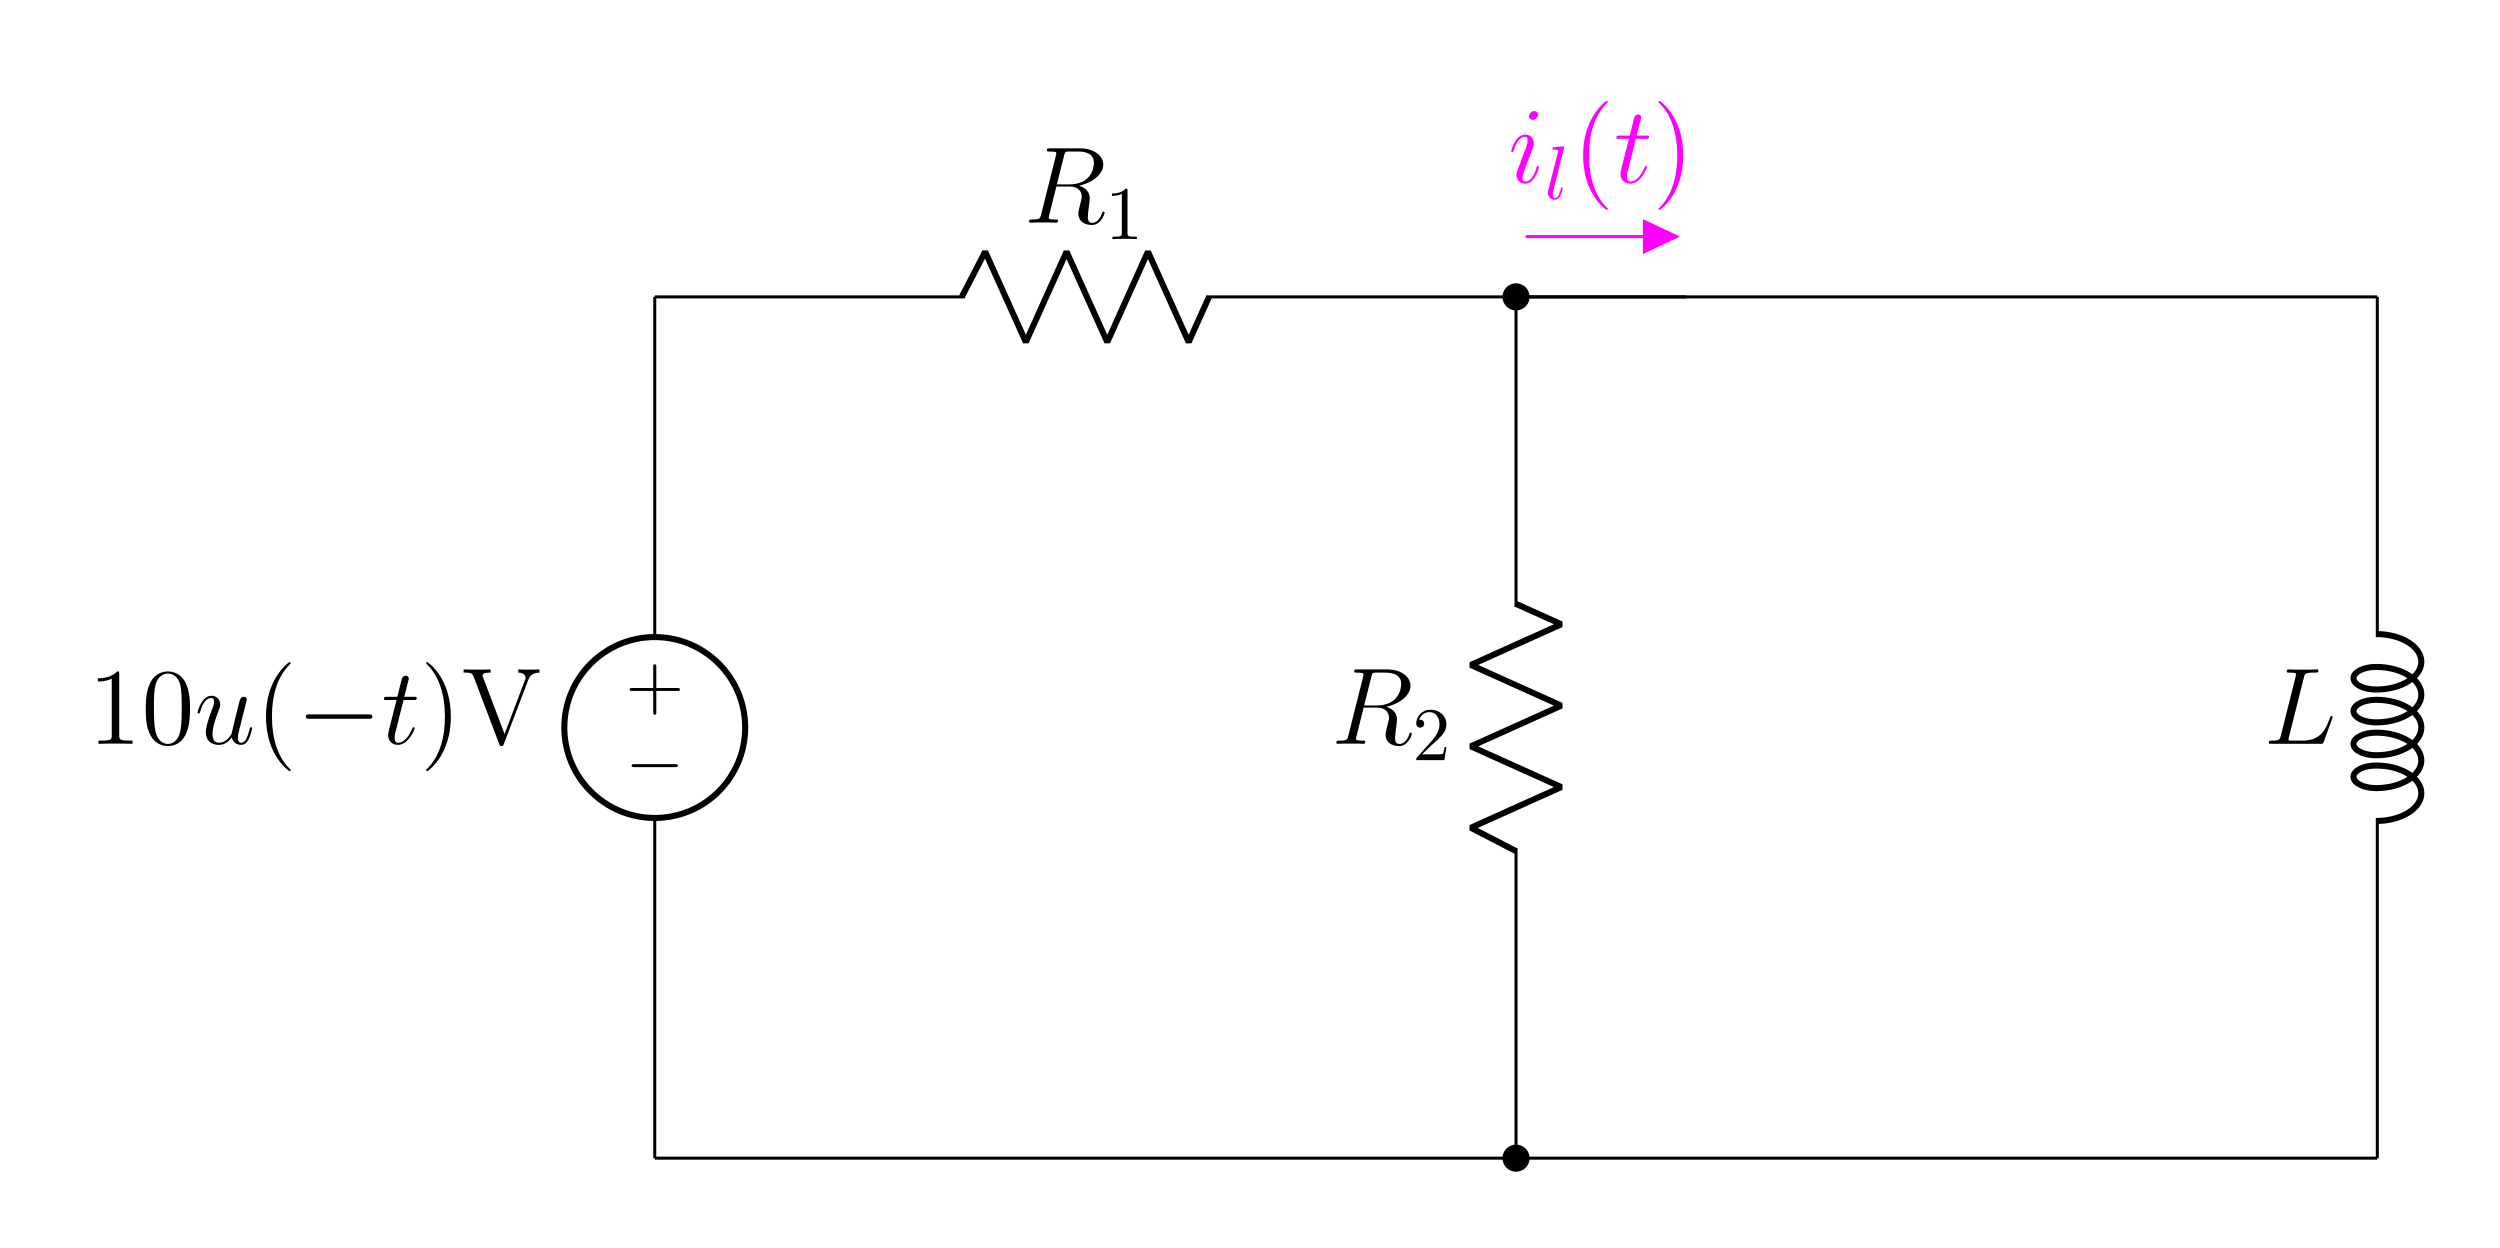
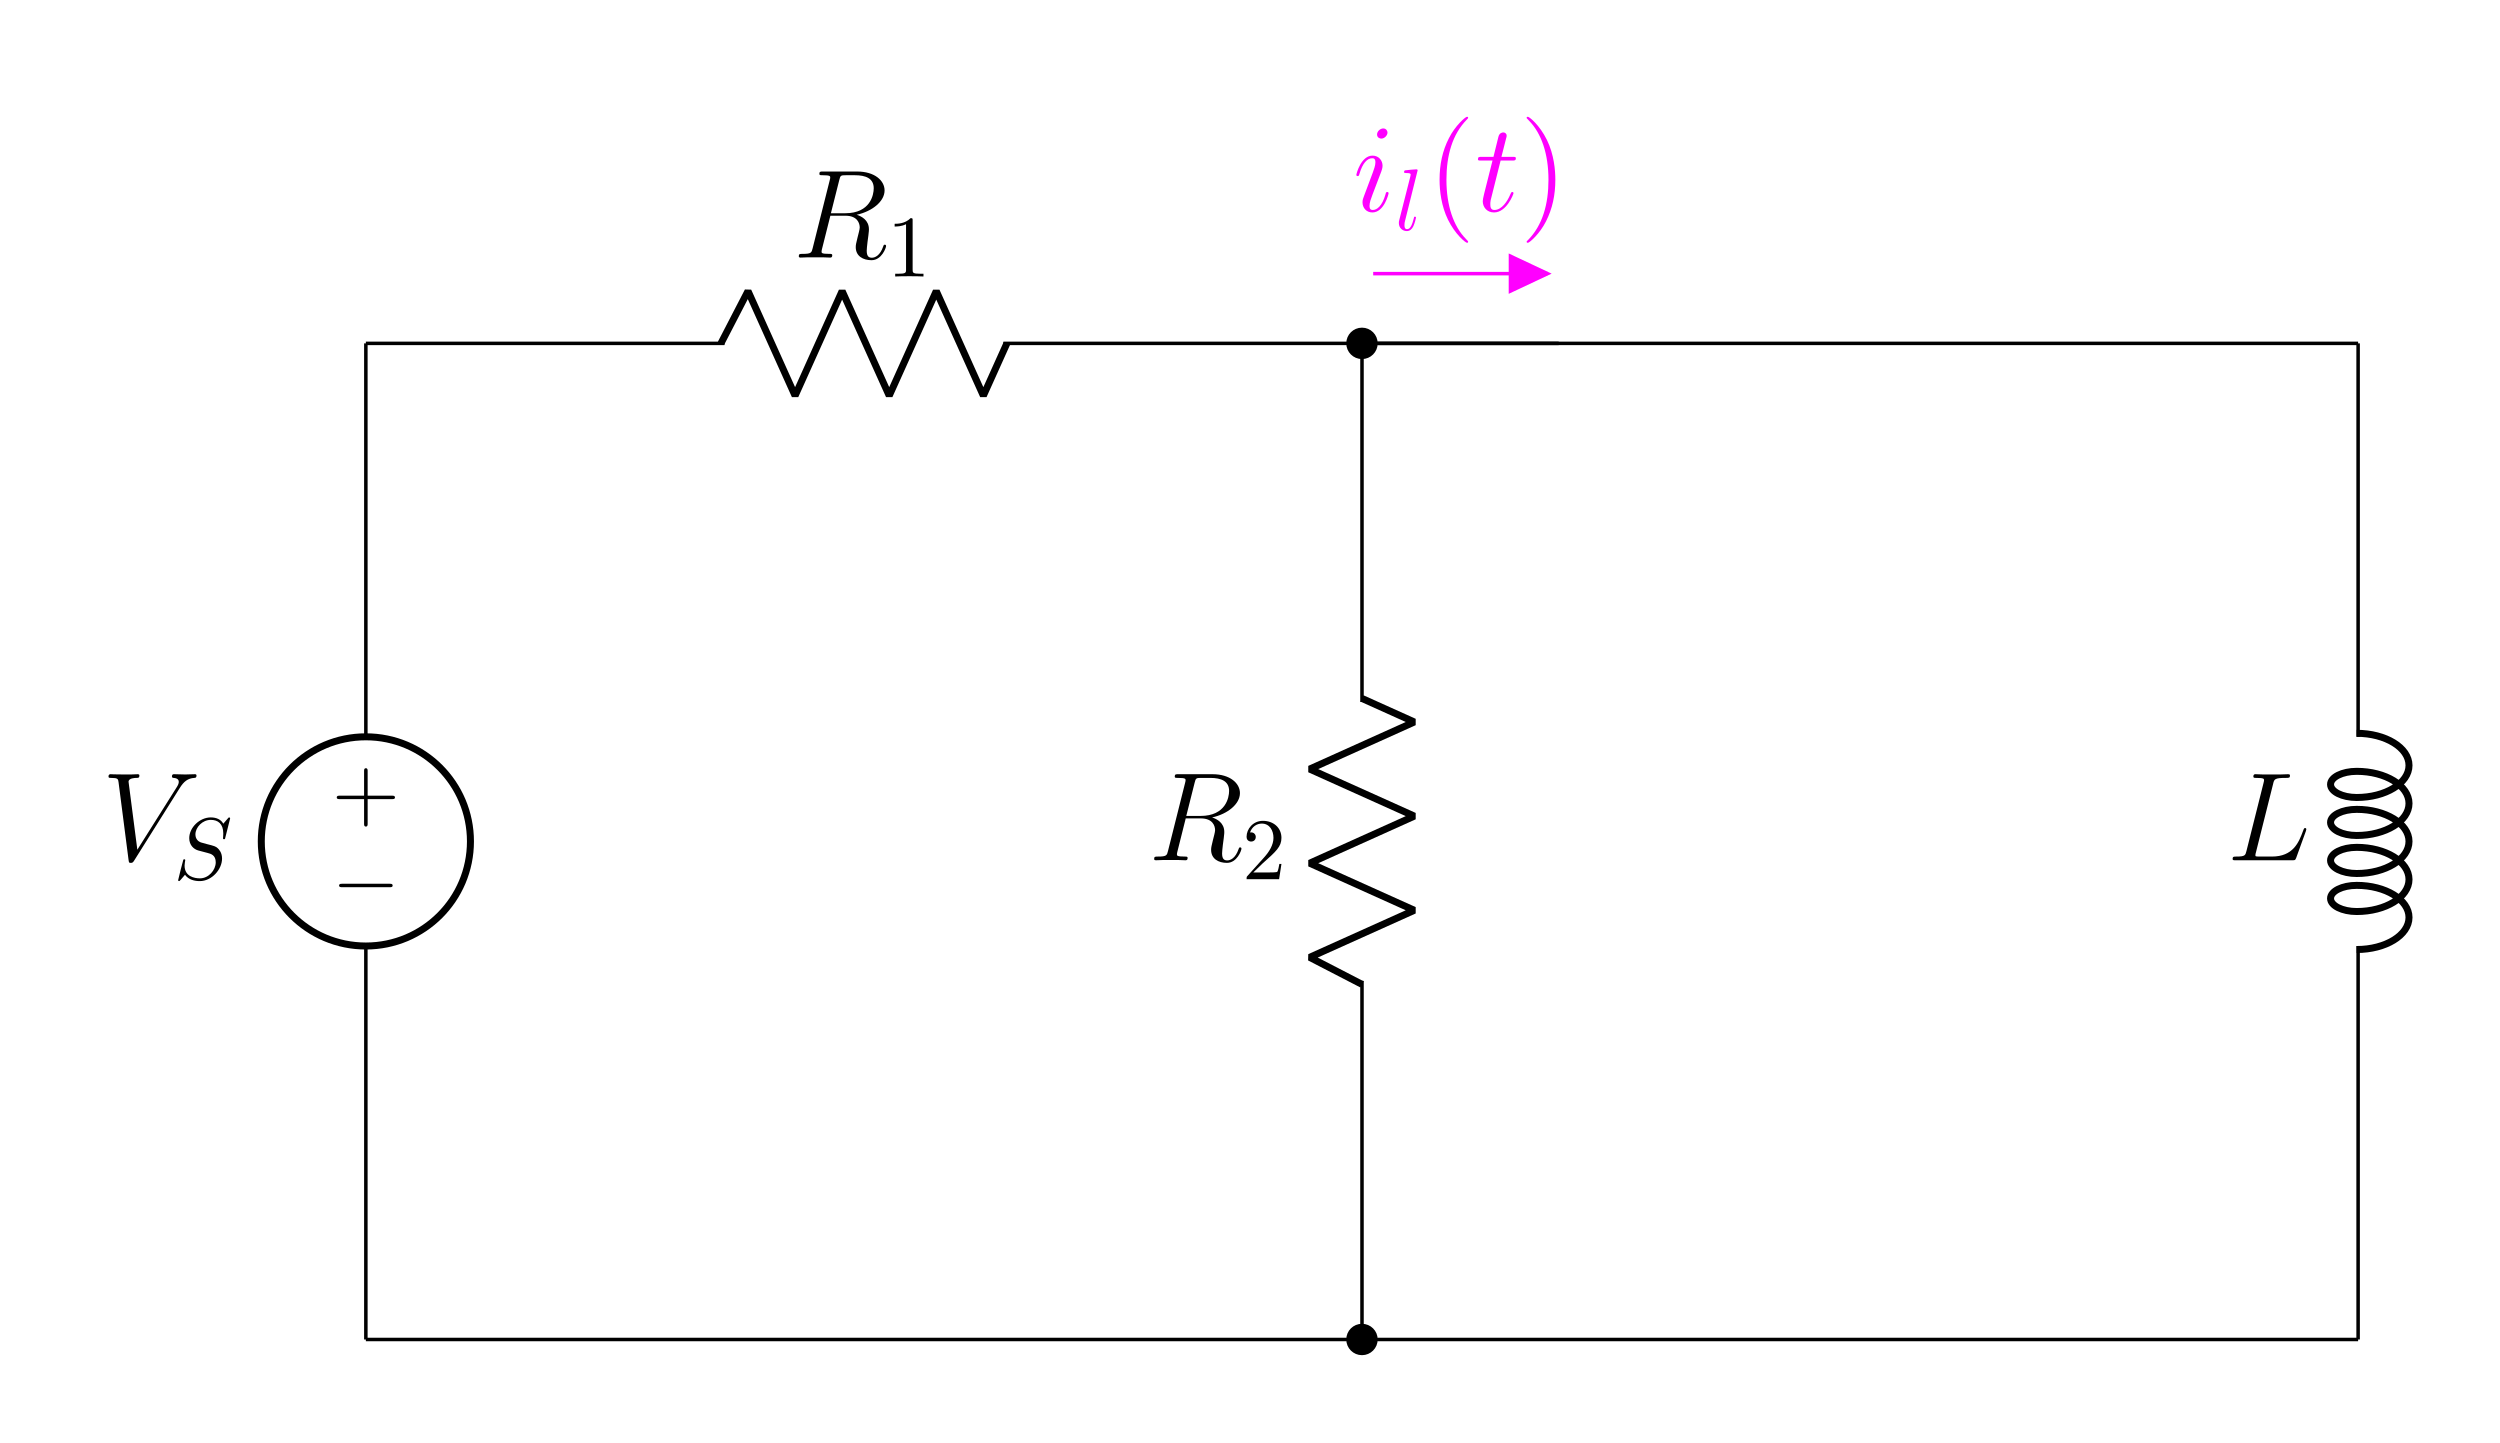
- <svg xmlns="http://www.w3.org/2000/svg" xmlns:xlink="http://www.w3.org/1999/xlink" width="329.126pt" height="164.221pt" viewBox="0 0 329.126 164.221" version="1.1">
+ <svg xmlns="http://www.w3.org/2000/svg" xmlns:xlink="http://www.w3.org/1999/xlink" width="284.573pt" height="164.221pt" viewBox="0 0 284.573 164.221" version="1.1">
  <defs>
    <g>
      <symbol overflow="visible" id="glyph0-0">
        <path style="stroke:none;" d="" />
      </symbol>
      <symbol overflow="visible" id="glyph0-1">
        <path style="stroke:none;" d="M -4.078 2.297 L -6.859 2.297 C -7 2.297 -7.188 2.297 -7.188 2.5 C -7.188 2.688 -7 2.688 -6.859 2.688 L -4.078 2.688 L -4.078 5.484 C -4.078 5.625 -4.078 5.812 -3.875 5.812 C -3.672 5.812 -3.672 5.625 -3.672 5.484 L -3.672 2.688 L -0.891 2.688 C -0.75 2.688 -0.562 2.688 -0.562 2.5 C -0.562 2.297 -0.75 2.297 -0.891 2.297 L -3.672 2.297 L -3.672 -0.5 C -3.672 -0.641 -3.672 -0.828 -3.875 -0.828 C -4.078 -0.828 -4.078 -0.641 -4.078 -0.5 Z M -4.078 2.297 " />
      </symbol>
      <symbol overflow="visible" id="glyph1-0">
        <path style="stroke:none;" d="" />
      </symbol>
      <symbol overflow="visible" id="glyph1-1">
        <path style="stroke:none;" d="M -6.562 2.297 C -6.734 2.297 -6.922 2.297 -6.922 2.5 C -6.922 2.688 -6.734 2.688 -6.562 2.688 L -1.172 2.688 C -1 2.688 -0.828 2.688 -0.828 2.5 C -0.828 2.297 -1 2.297 -1.172 2.297 Z M -6.562 2.297 " />
      </symbol>
      <symbol overflow="visible" id="glyph2-0">
        <path style="stroke:none;" d="" />
      </symbol>
      <symbol overflow="visible" id="glyph2-1">
-         <path style="stroke:none;" d="M 4.125 -9.188 C 4.125 -9.531 4.125 -9.531 3.844 -9.531 C 3.5 -9.156 2.781 -8.625 1.312 -8.625 L 1.312 -8.203 C 1.641 -8.203 2.359 -8.203 3.141 -8.578 L 3.141 -1.109 C 3.141 -0.594 3.094 -0.422 1.844 -0.422 L 1.391 -0.422 L 1.391 0 C 1.781 -0.031 3.172 -0.031 3.641 -0.031 C 4.109 -0.031 5.5 -0.031 5.875 0 L 5.875 -0.422 L 5.438 -0.422 C 4.172 -0.422 4.125 -0.594 4.125 -1.109 Z M 4.125 -9.188 " />
+         <path style="stroke:none;" d="M 8.875 -8.203 C 9.359 -8.984 9.812 -9.328 10.547 -9.375 C 10.688 -9.391 10.797 -9.391 10.797 -9.656 C 10.797 -9.703 10.766 -9.797 10.641 -9.797 C 10.391 -9.797 9.766 -9.766 9.516 -9.766 C 9.094 -9.766 8.656 -9.797 8.266 -9.797 C 8.141 -9.797 8 -9.797 8 -9.531 C 8 -9.391 8.141 -9.375 8.188 -9.375 C 8.719 -9.344 8.781 -9.078 8.781 -8.906 C 8.781 -8.688 8.578 -8.359 8.562 -8.344 L 4.062 -1.203 L 3.062 -8.938 C 3.062 -9.359 3.797 -9.375 3.953 -9.375 C 4.172 -9.375 4.297 -9.375 4.297 -9.656 C 4.297 -9.797 4.141 -9.797 4.109 -9.797 C 3.859 -9.797 3.578 -9.766 3.328 -9.766 L 2.531 -9.766 C 1.484 -9.766 1.047 -9.797 1.031 -9.797 C 0.953 -9.797 0.781 -9.797 0.781 -9.531 C 0.781 -9.375 0.875 -9.375 1.109 -9.375 C 1.844 -9.375 1.875 -9.25 1.922 -8.891 L 3.062 -0.047 C 3.109 0.266 3.109 0.297 3.312 0.297 C 3.484 0.297 3.562 0.266 3.703 0.031 Z M 8.875 -8.203 " />
      </symbol>
      <symbol overflow="visible" id="glyph2-2">
-         <path style="stroke:none;" d="M 6.422 -4.594 C 6.422 -5.781 6.359 -6.938 5.844 -8.031 C 5.25 -9.219 4.219 -9.531 3.516 -9.531 C 2.688 -9.531 1.656 -9.125 1.141 -7.938 C 0.734 -7.031 0.594 -6.141 0.594 -4.594 C 0.594 -3.203 0.688 -2.156 1.203 -1.141 C 1.766 -0.047 2.75 0.297 3.5 0.297 C 4.75 0.297 5.469 -0.438 5.875 -1.281 C 6.391 -2.359 6.422 -3.766 6.422 -4.594 Z M 3.5 0.016 C 3.047 0.016 2.109 -0.25 1.844 -1.812 C 1.672 -2.672 1.672 -3.766 1.672 -4.766 C 1.672 -5.938 1.672 -7 1.906 -7.844 C 2.156 -8.812 2.891 -9.25 3.5 -9.25 C 4.047 -9.25 4.875 -8.922 5.156 -7.688 C 5.328 -6.875 5.328 -5.734 5.328 -4.766 C 5.328 -3.797 5.328 -2.719 5.172 -1.844 C 4.906 -0.266 4 0.016 3.5 0.016 Z M 3.5 0.016 " />
+         <path style="stroke:none;" d="M 5.281 -8.828 C 5.406 -9.359 5.469 -9.375 6.031 -9.375 L 7.062 -9.375 C 8.297 -9.375 9.203 -9.016 9.203 -7.891 C 9.203 -7.156 8.828 -5.047 5.953 -5.047 L 4.328 -5.047 Z M 7.266 -4.875 C 9.047 -5.266 10.438 -6.406 10.438 -7.641 C 10.438 -8.766 9.312 -9.797 7.312 -9.797 L 3.422 -9.797 C 3.141 -9.797 3.016 -9.797 3.016 -9.531 C 3.016 -9.375 3.109 -9.375 3.391 -9.375 C 4.25 -9.375 4.25 -9.266 4.25 -9.109 C 4.25 -9.078 4.25 -9 4.188 -8.781 L 2.25 -1.062 C 2.125 -0.562 2.094 -0.422 1.109 -0.422 C 0.781 -0.422 0.672 -0.422 0.672 -0.141 C 0.672 0 0.828 0 0.875 0 C 1.141 0 1.438 -0.031 1.703 -0.031 L 3.406 -0.031 C 3.656 -0.031 3.953 0 4.219 0 C 4.328 0 4.484 0 4.484 -0.266 C 4.484 -0.422 4.359 -0.422 4.141 -0.422 C 3.266 -0.422 3.266 -0.531 3.266 -0.672 C 3.266 -0.688 3.266 -0.781 3.297 -0.906 L 4.266 -4.766 L 5.984 -4.766 C 7.344 -4.766 7.609 -3.906 7.609 -3.422 C 7.609 -3.219 7.453 -2.656 7.359 -2.281 C 7.203 -1.625 7.156 -1.469 7.156 -1.188 C 7.156 -0.172 7.984 0.297 8.953 0.297 C 10.109 0.297 10.609 -1.125 10.609 -1.312 C 10.609 -1.422 10.547 -1.469 10.453 -1.469 C 10.344 -1.469 10.312 -1.375 10.281 -1.266 C 9.938 -0.25 9.359 0.016 9 0.016 C 8.641 0.016 8.406 -0.141 8.406 -0.781 C 8.406 -1.141 8.578 -2.438 8.594 -2.516 C 8.656 -3.047 8.656 -3.094 8.656 -3.219 C 8.656 -4.266 7.812 -4.703 7.266 -4.875 Z M 7.266 -4.875 " />
      </symbol>
      <symbol overflow="visible" id="glyph2-3">
-         <path style="stroke:none;" d="M 4.656 3.484 C 4.656 3.438 4.656 3.406 4.422 3.172 C 2.984 1.719 2.188 -0.641 2.188 -3.578 C 2.188 -6.359 2.859 -8.75 4.516 -10.438 C 4.656 -10.578 4.656 -10.594 4.656 -10.641 C 4.656 -10.734 4.594 -10.75 4.531 -10.75 C 4.344 -10.75 3.172 -9.719 2.469 -8.312 C 1.734 -6.875 1.406 -5.328 1.406 -3.578 C 1.406 -2.297 1.609 -0.594 2.359 0.953 C 3.203 2.672 4.375 3.594 4.531 3.594 C 4.594 3.594 4.656 3.578 4.656 3.484 Z M 4.656 3.484 " />
+         <path style="stroke:none;" d="M 5.266 -8.688 C 5.391 -9.234 5.438 -9.375 6.703 -9.375 C 7.078 -9.375 7.188 -9.375 7.188 -9.656 C 7.188 -9.797 7.031 -9.797 6.969 -9.797 C 6.688 -9.797 6.359 -9.766 6.062 -9.766 L 4.141 -9.766 C 3.875 -9.766 3.562 -9.797 3.281 -9.797 C 3.172 -9.797 3.016 -9.797 3.016 -9.531 C 3.016 -9.375 3.141 -9.375 3.359 -9.375 C 4.234 -9.375 4.234 -9.266 4.234 -9.109 C 4.234 -9.078 4.234 -9 4.172 -8.781 L 2.234 -1.062 C 2.109 -0.562 2.078 -0.422 1.078 -0.422 C 0.797 -0.422 0.656 -0.422 0.656 -0.156 C 0.656 0 0.75 0 1.031 0 L 7.453 0 C 7.781 0 7.781 -0.016 7.891 -0.266 L 9 -3.328 C 9.016 -3.406 9.047 -3.484 9.047 -3.531 C 9.047 -3.609 8.984 -3.672 8.906 -3.672 C 8.891 -3.672 8.828 -3.672 8.797 -3.609 C 8.766 -3.594 8.766 -3.578 8.656 -3.297 C 8.188 -2.031 7.547 -0.422 5.125 -0.422 L 3.75 -0.422 C 3.547 -0.422 3.516 -0.422 3.422 -0.438 C 3.266 -0.438 3.25 -0.469 3.25 -0.594 C 3.25 -0.688 3.281 -0.781 3.312 -0.906 Z M 5.266 -8.688 " />
      </symbol>
      <symbol overflow="visible" id="glyph2-4">
-         <path style="stroke:none;" d="M 4.047 -3.578 C 4.047 -4.656 3.906 -6.438 3.094 -8.109 C 2.25 -9.828 1.078 -10.75 0.922 -10.75 C 0.859 -10.75 0.781 -10.734 0.781 -10.641 C 0.781 -10.594 0.781 -10.578 1.031 -10.328 C 2.469 -8.875 3.266 -6.516 3.266 -3.578 C 3.266 -0.797 2.594 1.594 0.938 3.281 C 0.781 3.406 0.781 3.438 0.781 3.484 C 0.781 3.578 0.859 3.594 0.922 3.594 C 1.109 3.594 2.281 2.562 2.984 1.156 C 3.719 -0.297 4.047 -1.844 4.047 -3.578 Z M 4.047 -3.578 " />
+         <path style="stroke:none;" d="M 4.062 -2.047 C 4.062 -2.125 4 -2.188 3.922 -2.188 C 3.781 -2.188 3.766 -2.141 3.703 -1.891 C 3.328 -0.594 2.734 -0.141 2.266 -0.141 C 2.094 -0.141 1.891 -0.188 1.891 -0.609 C 1.891 -1 2.062 -1.438 2.219 -1.859 L 3.234 -4.531 C 3.266 -4.641 3.375 -4.906 3.375 -5.172 C 3.375 -5.781 2.938 -6.328 2.234 -6.328 C 0.922 -6.328 0.391 -4.25 0.391 -4.125 C 0.391 -4.078 0.438 -4 0.547 -4 C 0.672 -4 0.688 -4.062 0.75 -4.266 C 1.094 -5.469 1.641 -6.031 2.188 -6.031 C 2.328 -6.031 2.562 -6.031 2.562 -5.562 C 2.562 -5.188 2.375 -4.719 2.266 -4.406 L 1.266 -1.734 C 1.172 -1.5 1.094 -1.281 1.094 -1.016 C 1.094 -0.375 1.531 0.141 2.219 0.141 C 3.547 0.141 4.062 -1.953 4.062 -2.047 Z M 3.938 -8.953 C 3.938 -9.172 3.766 -9.422 3.453 -9.422 C 3.125 -9.422 2.75 -9.109 2.75 -8.734 C 2.75 -8.375 3.062 -8.266 3.234 -8.266 C 3.609 -8.266 3.938 -8.641 3.938 -8.953 Z M 3.938 -8.953 " />
      </symbol>
      <symbol overflow="visible" id="glyph2-5">
-         <path style="stroke:none;" d="M 8.766 -8.375 C 8.891 -8.734 9.141 -9.359 10.25 -9.375 L 10.25 -9.797 C 9.531 -9.766 9.5 -9.766 8.938 -9.766 C 8.547 -9.766 7.828 -9.766 7.469 -9.797 L 7.469 -9.375 C 8.203 -9.359 8.422 -8.969 8.422 -8.672 C 8.422 -8.594 8.422 -8.562 8.328 -8.359 L 5.656 -1.297 L 2.828 -8.75 C 2.75 -8.906 2.75 -8.938 2.75 -8.969 C 2.75 -9.375 3.469 -9.375 3.828 -9.375 L 3.828 -9.797 C 3.484 -9.766 2.391 -9.766 1.984 -9.766 C 1.578 -9.766 0.609 -9.766 0.266 -9.797 L 0.266 -9.375 C 1.141 -9.375 1.375 -9.375 1.594 -8.812 L 4.953 0.031 C 5.016 0.234 5.047 0.297 5.25 0.297 C 5.453 0.297 5.469 0.266 5.562 0.016 Z M 8.766 -8.375 " />
+         <path style="stroke:none;" d="M 2.891 -5.766 L 4.203 -5.766 C 4.469 -5.766 4.625 -5.766 4.625 -6.031 C 4.625 -6.188 4.531 -6.188 4.25 -6.188 L 2.984 -6.188 L 3.516 -8.281 C 3.578 -8.484 3.578 -8.5 3.578 -8.609 C 3.578 -8.828 3.391 -8.969 3.203 -8.969 C 3.078 -8.969 2.75 -8.922 2.641 -8.469 L 2.078 -6.188 L 0.734 -6.188 C 0.438 -6.188 0.312 -6.188 0.312 -5.906 C 0.312 -5.766 0.422 -5.766 0.688 -5.766 L 1.969 -5.766 L 1.016 -1.984 C 0.906 -1.484 0.859 -1.328 0.859 -1.141 C 0.859 -0.469 1.328 0.141 2.141 0.141 C 3.578 0.141 4.359 -1.953 4.359 -2.047 C 4.359 -2.141 4.297 -2.188 4.219 -2.188 C 4.188 -2.188 4.125 -2.188 4.109 -2.125 C 4.094 -2.109 4.078 -2.094 3.969 -1.859 C 3.672 -1.141 3.016 -0.141 2.188 -0.141 C 1.75 -0.141 1.719 -0.5 1.719 -0.812 C 1.719 -0.828 1.719 -1.109 1.766 -1.281 Z M 2.891 -5.766 " />
      </symbol>
      <symbol overflow="visible" id="glyph3-0">
        <path style="stroke:none;" d="" />
      </symbol>
      <symbol overflow="visible" id="glyph3-1">
-         <path style="stroke:none;" d="M 4.891 -0.828 C 5.078 -0.031 5.766 0.141 6.109 0.141 C 6.562 0.141 6.906 -0.156 7.141 -0.641 C 7.391 -1.156 7.578 -2.016 7.578 -2.047 C 7.578 -2.125 7.516 -2.188 7.438 -2.188 C 7.297 -2.188 7.281 -2.109 7.234 -1.891 C 6.969 -0.906 6.719 -0.141 6.141 -0.141 C 5.703 -0.141 5.703 -0.609 5.703 -0.797 C 5.703 -1.141 5.75 -1.281 5.891 -1.875 C 6 -2.266 6.094 -2.656 6.188 -3.062 L 6.766 -5.391 C 6.875 -5.75 6.875 -5.781 6.875 -5.828 C 6.875 -6.031 6.703 -6.188 6.484 -6.188 C 6.062 -6.188 5.969 -5.828 5.875 -5.469 C 5.734 -4.906 4.969 -1.828 4.859 -1.312 C 4.844 -1.312 4.281 -0.141 3.234 -0.141 C 2.5 -0.141 2.359 -0.781 2.359 -1.312 C 2.359 -2.141 2.75 -3.281 3.125 -4.25 C 3.297 -4.703 3.375 -4.891 3.375 -5.172 C 3.375 -5.797 2.922 -6.328 2.234 -6.328 C 0.922 -6.328 0.391 -4.25 0.391 -4.125 C 0.391 -4.078 0.438 -4 0.547 -4 C 0.672 -4 0.688 -4.062 0.75 -4.266 C 1.094 -5.5 1.656 -6.031 2.188 -6.031 C 2.344 -6.031 2.562 -6.031 2.562 -5.562 C 2.562 -5.188 2.406 -4.781 2.188 -4.234 C 1.562 -2.531 1.484 -1.984 1.484 -1.547 C 1.484 -0.094 2.594 0.141 3.188 0.141 C 4.109 0.141 4.609 -0.484 4.891 -0.828 Z M 4.891 -0.828 " />
+         <path style="stroke:none;" d="M 6.438 -6.922 C 6.438 -6.953 6.406 -7.031 6.312 -7.031 C 6.266 -7.031 6.266 -7.016 6.141 -6.875 L 5.656 -6.312 C 5.406 -6.781 4.891 -7.031 4.234 -7.031 C 2.969 -7.031 1.781 -5.875 1.781 -4.672 C 1.781 -3.875 2.297 -3.406 2.812 -3.266 L 3.875 -2.984 C 4.25 -2.891 4.797 -2.734 4.797 -1.922 C 4.797 -1.031 3.984 -0.094 3 -0.094 C 2.359 -0.094 1.25 -0.312 1.25 -1.547 C 1.25 -1.781 1.312 -2.031 1.312 -2.078 C 1.328 -2.125 1.328 -2.141 1.328 -2.156 C 1.328 -2.25 1.266 -2.266 1.219 -2.266 C 1.172 -2.266 1.141 -2.25 1.109 -2.219 C 1.078 -2.188 0.516 0.094 0.516 0.125 C 0.516 0.172 0.562 0.219 0.625 0.219 C 0.672 0.219 0.688 0.203 0.812 0.062 L 1.297 -0.5 C 1.719 0.078 2.406 0.219 2.984 0.219 C 4.344 0.219 5.516 -1.109 5.516 -2.344 C 5.516 -3.031 5.172 -3.375 5.031 -3.516 C 4.797 -3.734 4.641 -3.781 3.766 -4 C 3.531 -4.062 3.188 -4.172 3.094 -4.188 C 2.828 -4.281 2.484 -4.562 2.484 -5.094 C 2.484 -5.906 3.281 -6.75 4.234 -6.75 C 5.047 -6.75 5.656 -6.312 5.656 -5.203 C 5.656 -4.891 5.625 -4.703 5.625 -4.641 C 5.625 -4.641 5.625 -4.547 5.734 -4.547 C 5.844 -4.547 5.859 -4.578 5.891 -4.75 Z M 6.438 -6.922 " />
      </symbol>
      <symbol overflow="visible" id="glyph3-2">
-         <path style="stroke:none;" d="M 2.891 -5.766 L 4.203 -5.766 C 4.469 -5.766 4.625 -5.766 4.625 -6.031 C 4.625 -6.188 4.531 -6.188 4.25 -6.188 L 2.984 -6.188 L 3.516 -8.281 C 3.578 -8.484 3.578 -8.5 3.578 -8.609 C 3.578 -8.828 3.391 -8.969 3.203 -8.969 C 3.078 -8.969 2.75 -8.922 2.641 -8.469 L 2.078 -6.188 L 0.734 -6.188 C 0.438 -6.188 0.312 -6.188 0.312 -5.906 C 0.312 -5.766 0.422 -5.766 0.688 -5.766 L 1.969 -5.766 L 1.016 -1.984 C 0.906 -1.484 0.859 -1.328 0.859 -1.141 C 0.859 -0.469 1.328 0.141 2.141 0.141 C 3.578 0.141 4.359 -1.953 4.359 -2.047 C 4.359 -2.141 4.297 -2.188 4.219 -2.188 C 4.188 -2.188 4.125 -2.188 4.109 -2.125 C 4.094 -2.109 4.078 -2.094 3.969 -1.859 C 3.672 -1.141 3.016 -0.141 2.188 -0.141 C 1.75 -0.141 1.719 -0.5 1.719 -0.812 C 1.719 -0.828 1.719 -1.109 1.766 -1.281 Z M 2.891 -5.766 " />
-       </symbol>
-       <symbol overflow="visible" id="glyph3-3">
-         <path style="stroke:none;" d="M 5.281 -8.828 C 5.406 -9.359 5.469 -9.375 6.031 -9.375 L 7.062 -9.375 C 8.297 -9.375 9.203 -9.016 9.203 -7.891 C 9.203 -7.156 8.828 -5.047 5.953 -5.047 L 4.328 -5.047 Z M 7.266 -4.875 C 9.047 -5.266 10.438 -6.406 10.438 -7.641 C 10.438 -8.766 9.312 -9.797 7.312 -9.797 L 3.422 -9.797 C 3.141 -9.797 3.016 -9.797 3.016 -9.531 C 3.016 -9.375 3.109 -9.375 3.391 -9.375 C 4.25 -9.375 4.25 -9.266 4.25 -9.109 C 4.25 -9.078 4.25 -9 4.188 -8.781 L 2.25 -1.062 C 2.125 -0.562 2.094 -0.422 1.109 -0.422 C 0.781 -0.422 0.672 -0.422 0.672 -0.141 C 0.672 0 0.828 0 0.875 0 C 1.141 0 1.438 -0.031 1.703 -0.031 L 3.406 -0.031 C 3.656 -0.031 3.953 0 4.219 0 C 4.328 0 4.484 0 4.484 -0.266 C 4.484 -0.422 4.359 -0.422 4.141 -0.422 C 3.266 -0.422 3.266 -0.531 3.266 -0.672 C 3.266 -0.688 3.266 -0.781 3.297 -0.906 L 4.266 -4.766 L 5.984 -4.766 C 7.344 -4.766 7.609 -3.906 7.609 -3.422 C 7.609 -3.219 7.453 -2.656 7.359 -2.281 C 7.203 -1.625 7.156 -1.469 7.156 -1.188 C 7.156 -0.172 7.984 0.297 8.953 0.297 C 10.109 0.297 10.609 -1.125 10.609 -1.312 C 10.609 -1.422 10.547 -1.469 10.453 -1.469 C 10.344 -1.469 10.312 -1.375 10.281 -1.266 C 9.938 -0.25 9.359 0.016 9 0.016 C 8.641 0.016 8.406 -0.141 8.406 -0.781 C 8.406 -1.141 8.578 -2.438 8.594 -2.516 C 8.656 -3.047 8.656 -3.094 8.656 -3.219 C 8.656 -4.266 7.812 -4.703 7.266 -4.875 Z M 7.266 -4.875 " />
-       </symbol>
-       <symbol overflow="visible" id="glyph3-4">
-         <path style="stroke:none;" d="M 5.266 -8.688 C 5.391 -9.234 5.438 -9.375 6.703 -9.375 C 7.078 -9.375 7.188 -9.375 7.188 -9.656 C 7.188 -9.797 7.031 -9.797 6.969 -9.797 C 6.688 -9.797 6.359 -9.766 6.062 -9.766 L 4.141 -9.766 C 3.875 -9.766 3.562 -9.797 3.281 -9.797 C 3.172 -9.797 3.016 -9.797 3.016 -9.531 C 3.016 -9.375 3.141 -9.375 3.359 -9.375 C 4.234 -9.375 4.234 -9.266 4.234 -9.109 C 4.234 -9.078 4.234 -9 4.172 -8.781 L 2.234 -1.062 C 2.109 -0.562 2.078 -0.422 1.078 -0.422 C 0.797 -0.422 0.656 -0.422 0.656 -0.156 C 0.656 0 0.75 0 1.031 0 L 7.453 0 C 7.781 0 7.781 -0.016 7.891 -0.266 L 9 -3.328 C 9.016 -3.406 9.047 -3.484 9.047 -3.531 C 9.047 -3.609 8.984 -3.672 8.906 -3.672 C 8.891 -3.672 8.828 -3.672 8.797 -3.609 C 8.766 -3.594 8.766 -3.578 8.656 -3.297 C 8.188 -2.031 7.547 -0.422 5.125 -0.422 L 3.75 -0.422 C 3.547 -0.422 3.516 -0.422 3.422 -0.438 C 3.266 -0.438 3.25 -0.469 3.25 -0.594 C 3.25 -0.688 3.281 -0.781 3.312 -0.906 Z M 5.266 -8.688 " />
-       </symbol>
-       <symbol overflow="visible" id="glyph3-5">
-         <path style="stroke:none;" d="M 4.062 -2.047 C 4.062 -2.125 4 -2.188 3.922 -2.188 C 3.781 -2.188 3.766 -2.141 3.703 -1.891 C 3.328 -0.594 2.734 -0.141 2.266 -0.141 C 2.094 -0.141 1.891 -0.188 1.891 -0.609 C 1.891 -1 2.062 -1.438 2.219 -1.859 L 3.234 -4.531 C 3.266 -4.641 3.375 -4.906 3.375 -5.172 C 3.375 -5.781 2.938 -6.328 2.234 -6.328 C 0.922 -6.328 0.391 -4.25 0.391 -4.125 C 0.391 -4.078 0.438 -4 0.547 -4 C 0.672 -4 0.688 -4.062 0.75 -4.266 C 1.094 -5.469 1.641 -6.031 2.188 -6.031 C 2.328 -6.031 2.562 -6.031 2.562 -5.562 C 2.562 -5.188 2.375 -4.719 2.266 -4.406 L 1.266 -1.734 C 1.172 -1.5 1.094 -1.281 1.094 -1.016 C 1.094 -0.375 1.531 0.141 2.219 0.141 C 3.547 0.141 4.062 -1.953 4.062 -2.047 Z M 3.938 -8.953 C 3.938 -9.172 3.766 -9.422 3.453 -9.422 C 3.125 -9.422 2.75 -9.109 2.75 -8.734 C 2.75 -8.375 3.062 -8.266 3.234 -8.266 C 3.609 -8.266 3.938 -8.641 3.938 -8.953 Z M 3.938 -8.953 " />
+         <path style="stroke:none;" d="M 2.578 -6.812 C 2.578 -6.812 2.578 -6.922 2.438 -6.922 C 2.219 -6.922 1.484 -6.844 1.219 -6.812 C 1.141 -6.812 1.031 -6.797 1.031 -6.609 C 1.031 -6.5 1.141 -6.5 1.281 -6.5 C 1.766 -6.5 1.781 -6.406 1.781 -6.328 L 1.75 -6.125 L 0.484 -1.141 C 0.453 -1.031 0.438 -0.969 0.438 -0.812 C 0.438 -0.234 0.875 0.109 1.344 0.109 C 1.672 0.109 1.922 -0.094 2.094 -0.453 C 2.266 -0.828 2.391 -1.406 2.391 -1.422 C 2.391 -1.531 2.297 -1.531 2.266 -1.531 C 2.172 -1.531 2.156 -1.484 2.141 -1.344 C 1.969 -0.703 1.781 -0.109 1.375 -0.109 C 1.078 -0.109 1.078 -0.422 1.078 -0.562 C 1.078 -0.812 1.094 -0.859 1.141 -1.047 Z M 2.578 -6.812 " />
      </symbol>
      <symbol overflow="visible" id="glyph4-0">
        <path style="stroke:none;" d="" />
      </symbol>
      <symbol overflow="visible" id="glyph4-1">
-         <path style="stroke:none;" d="M 9.453 -3.297 C 9.703 -3.297 9.953 -3.297 9.953 -3.578 C 9.953 -3.875 9.703 -3.875 9.453 -3.875 L 1.688 -3.875 C 1.453 -3.875 1.188 -3.875 1.188 -3.578 C 1.188 -3.297 1.453 -3.297 1.688 -3.297 Z M 9.453 -3.297 " />
+         <path style="stroke:none;" d="M 1.266 -0.766 L 2.328 -1.797 C 3.875 -3.172 4.469 -3.703 4.469 -4.703 C 4.469 -5.844 3.578 -6.641 2.359 -6.641 C 1.234 -6.641 0.5 -5.719 0.5 -4.828 C 0.5 -4.281 1 -4.281 1.031 -4.281 C 1.203 -4.281 1.547 -4.391 1.547 -4.812 C 1.547 -5.062 1.359 -5.328 1.016 -5.328 C 0.938 -5.328 0.922 -5.328 0.891 -5.312 C 1.109 -5.969 1.656 -6.328 2.234 -6.328 C 3.141 -6.328 3.562 -5.516 3.562 -4.703 C 3.562 -3.906 3.078 -3.125 2.516 -2.5 L 0.609 -0.375 C 0.5 -0.266 0.5 -0.234 0.5 0 L 4.203 0 L 4.469 -1.734 L 4.234 -1.734 C 4.172 -1.438 4.109 -1 4 -0.844 C 3.938 -0.766 3.281 -0.766 3.062 -0.766 Z M 1.266 -0.766 " />
+       </symbol>
+       <symbol overflow="visible" id="glyph4-2">
+         <path style="stroke:none;" d="M 2.938 -6.375 C 2.938 -6.625 2.938 -6.641 2.703 -6.641 C 2.078 -6 1.203 -6 0.891 -6 L 0.891 -5.688 C 1.094 -5.688 1.672 -5.688 2.188 -5.953 L 2.188 -0.781 C 2.188 -0.422 2.156 -0.312 1.266 -0.312 L 0.953 -0.312 L 0.953 0 C 1.297 -0.031 2.156 -0.031 2.562 -0.031 C 2.953 -0.031 3.828 -0.031 4.172 0 L 4.172 -0.312 L 3.859 -0.312 C 2.953 -0.312 2.938 -0.422 2.938 -0.781 Z M 2.938 -6.375 " />
      </symbol>
      <symbol overflow="visible" id="glyph5-0">
        <path style="stroke:none;" d="" />
      </symbol>
      <symbol overflow="visible" id="glyph5-1">
-         <path style="stroke:none;" d="M 1.266 -0.766 L 2.328 -1.797 C 3.875 -3.172 4.469 -3.703 4.469 -4.703 C 4.469 -5.844 3.578 -6.641 2.359 -6.641 C 1.234 -6.641 0.5 -5.719 0.5 -4.828 C 0.5 -4.281 1 -4.281 1.031 -4.281 C 1.203 -4.281 1.547 -4.391 1.547 -4.812 C 1.547 -5.062 1.359 -5.328 1.016 -5.328 C 0.938 -5.328 0.922 -5.328 0.891 -5.312 C 1.109 -5.969 1.656 -6.328 2.234 -6.328 C 3.141 -6.328 3.562 -5.516 3.562 -4.703 C 3.562 -3.906 3.078 -3.125 2.516 -2.5 L 0.609 -0.375 C 0.5 -0.266 0.5 -0.234 0.5 0 L 4.203 0 L 4.469 -1.734 L 4.234 -1.734 C 4.172 -1.438 4.109 -1 4 -0.844 C 3.938 -0.766 3.281 -0.766 3.062 -0.766 Z M 1.266 -0.766 " />
+         <path style="stroke:none;" d="M 4.656 3.484 C 4.656 3.438 4.656 3.406 4.422 3.172 C 2.984 1.719 2.188 -0.641 2.188 -3.578 C 2.188 -6.359 2.859 -8.75 4.516 -10.438 C 4.656 -10.578 4.656 -10.594 4.656 -10.641 C 4.656 -10.734 4.594 -10.75 4.531 -10.75 C 4.344 -10.75 3.172 -9.719 2.469 -8.312 C 1.734 -6.875 1.406 -5.328 1.406 -3.578 C 1.406 -2.297 1.609 -0.594 2.359 0.953 C 3.203 2.672 4.375 3.594 4.531 3.594 C 4.594 3.594 4.656 3.578 4.656 3.484 Z M 4.656 3.484 " />
      </symbol>
      <symbol overflow="visible" id="glyph5-2">
-         <path style="stroke:none;" d="M 2.938 -6.375 C 2.938 -6.625 2.938 -6.641 2.703 -6.641 C 2.078 -6 1.203 -6 0.891 -6 L 0.891 -5.688 C 1.094 -5.688 1.672 -5.688 2.188 -5.953 L 2.188 -0.781 C 2.188 -0.422 2.156 -0.312 1.266 -0.312 L 0.953 -0.312 L 0.953 0 C 1.297 -0.031 2.156 -0.031 2.562 -0.031 C 2.953 -0.031 3.828 -0.031 4.172 0 L 4.172 -0.312 L 3.859 -0.312 C 2.953 -0.312 2.938 -0.422 2.938 -0.781 Z M 2.938 -6.375 " />
-       </symbol>
-       <symbol overflow="visible" id="glyph6-0">
-         <path style="stroke:none;" d="" />
-       </symbol>
-       <symbol overflow="visible" id="glyph6-1">
-         <path style="stroke:none;" d="M 2.578 -6.812 C 2.578 -6.812 2.578 -6.922 2.438 -6.922 C 2.219 -6.922 1.484 -6.844 1.219 -6.812 C 1.141 -6.812 1.031 -6.797 1.031 -6.609 C 1.031 -6.5 1.141 -6.5 1.281 -6.5 C 1.766 -6.5 1.781 -6.406 1.781 -6.328 L 1.75 -6.125 L 0.484 -1.141 C 0.453 -1.031 0.438 -0.969 0.438 -0.812 C 0.438 -0.234 0.875 0.109 1.344 0.109 C 1.672 0.109 1.922 -0.094 2.094 -0.453 C 2.266 -0.828 2.391 -1.406 2.391 -1.422 C 2.391 -1.531 2.297 -1.531 2.266 -1.531 C 2.172 -1.531 2.156 -1.484 2.141 -1.344 C 1.969 -0.703 1.781 -0.109 1.375 -0.109 C 1.078 -0.109 1.078 -0.422 1.078 -0.562 C 1.078 -0.812 1.094 -0.859 1.141 -1.047 Z M 2.578 -6.812 " />
+         <path style="stroke:none;" d="M 4.047 -3.578 C 4.047 -4.656 3.906 -6.438 3.094 -8.109 C 2.25 -9.828 1.078 -10.75 0.922 -10.75 C 0.859 -10.75 0.781 -10.734 0.781 -10.641 C 0.781 -10.594 0.781 -10.578 1.031 -10.328 C 2.469 -8.875 3.266 -6.516 3.266 -3.578 C 3.266 -0.797 2.594 1.594 0.938 3.281 C 0.781 3.406 0.781 3.438 0.781 3.484 C 0.781 3.578 0.859 3.594 0.922 3.594 C 1.109 3.594 2.281 2.562 2.984 1.156 C 3.719 -0.297 4.047 -1.844 4.047 -3.578 Z M 4.047 -3.578 " />
      </symbol>
    </g>
  </defs>
  <g id="surface1">
-     <path style="fill:none;stroke-width:0.399;stroke-linecap:butt;stroke-linejoin:miter;stroke:rgb(0%,0%,0%);stroke-opacity:1;stroke-miterlimit:10;" d="M -0.001 -0.001 L -0.001 0.199 M -0.001 -0.001 L -0.001 44.788 M -0.001 68.601 L -0.001 113.386 M -0.001 113.187 L -0.001 113.386 " transform="matrix(1,0,0,-1,86.2,152.472)" />
-     <path style="fill:none;stroke-width:0.797;stroke-linecap:butt;stroke-linejoin:miter;stroke:rgb(0%,0%,0%);stroke-opacity:1;stroke-miterlimit:10;" d="M -11.907 56.695 C -11.907 50.117 -6.575 44.788 -0.001 44.788 C 6.577 44.788 11.905 50.117 11.905 56.695 C 11.905 63.269 6.577 68.601 -0.001 68.601 C -6.575 68.601 -11.907 63.269 -11.907 56.695 Z M -11.907 56.695 " transform="matrix(1,0,0,-1,86.2,152.472)" />
+     <path style="fill:none;stroke-width:0.399;stroke-linecap:butt;stroke-linejoin:miter;stroke:rgb(0%,0%,0%);stroke-opacity:1;stroke-miterlimit:10;" d="M -0.001 -0.001 L -0.001 0.199 M -0.001 -0.001 L -0.001 44.788 M -0.001 68.601 L -0.001 113.386 M -0.001 113.187 L -0.001 113.386 " transform="matrix(1,0,0,-1,41.646,152.472)" />
+     <path style="fill:none;stroke-width:0.797;stroke-linecap:butt;stroke-linejoin:miter;stroke:rgb(0%,0%,0%);stroke-opacity:1;stroke-miterlimit:10;" d="M -11.904 56.695 C -11.904 50.117 -6.576 44.788 -0.001 44.788 C 6.577 44.788 11.905 50.117 11.905 56.695 C 11.905 63.269 6.577 68.601 -0.001 68.601 C -6.576 68.601 -11.904 63.269 -11.904 56.695 Z M -11.904 56.695 " transform="matrix(1,0,0,-1,41.646,152.472)" />
    <g style="fill:rgb(0%,0%,0%);fill-opacity:1;">
-       <use xlink:href="#glyph0-1" x="90.074" y="88.275" />
+       <use xlink:href="#glyph0-1" x="45.521" y="88.275" />
    </g>
    <g style="fill:rgb(0%,0%,0%);fill-opacity:1;">
-       <use xlink:href="#glyph1-1" x="90.074" y="98.301" />
+       <use xlink:href="#glyph1-1" x="45.521" y="98.301" />
    </g>
    <g style="fill:rgb(0%,0%,0%);fill-opacity:1;">
      <use xlink:href="#glyph2-1" x="11.571" y="97.924" />
-       <use xlink:href="#glyph2-2" x="18.595" y="97.924" />
    </g>
    <g style="fill:rgb(0%,0%,0%);fill-opacity:1;">
-       <use xlink:href="#glyph3-1" x="25.618" y="97.924" />
+       <use xlink:href="#glyph3-1" x="19.76" y="100.076" />
+     </g>
+     <path style="fill:none;stroke-width:0.399;stroke-linecap:butt;stroke-linejoin:miter;stroke:rgb(0%,0%,0%);stroke-opacity:1;stroke-miterlimit:10;" d="M 113.389 -0.001 L 113.389 0.199 M 113.389 -0.001 L 113.389 40.82 M 113.389 72.57 L 113.389 113.386 M 113.389 113.187 L 113.389 113.386 " transform="matrix(1,0,0,-1,41.646,152.472)" />
+     <path style="fill:none;stroke-width:0.797;stroke-linecap:butt;stroke-linejoin:bevel;stroke:rgb(0%,0%,0%);stroke-opacity:1;stroke-miterlimit:10;" d="M 113.389 40.421 L 107.436 43.499 L 119.338 48.855 L 107.436 54.214 L 119.338 59.574 L 107.436 64.929 L 119.338 70.288 L 113.389 72.968 " transform="matrix(1,0,0,-1,41.646,152.472)" />
+     <g style="fill:rgb(0%,0%,0%);fill-opacity:1;">
+       <use xlink:href="#glyph2-2" x="130.704" y="97.924" />
    </g>
    <g style="fill:rgb(0%,0%,0%);fill-opacity:1;">
-       <use xlink:href="#glyph2-3" x="33.613" y="97.924" />
+       <use xlink:href="#glyph4-1" x="141.396" y="100.076" />
+     </g>
+     <path style="fill:none;stroke-width:0.399;stroke-linecap:butt;stroke-linejoin:miter;stroke:rgb(0%,0%,0%);stroke-opacity:1;stroke-miterlimit:10;" d="M 226.776 113.386 L 226.776 113.187 M 226.776 113.386 L 226.776 68.601 M 226.776 44.788 L 226.776 -0.001 M 226.776 0.199 L 226.776 -0.001 " transform="matrix(1,0,0,-1,41.646,152.472)" />
+     <path style="fill:none;stroke-width:0.797;stroke-linecap:butt;stroke-linejoin:bevel;stroke:rgb(0%,0%,0%);stroke-opacity:1;stroke-miterlimit:10;" d="M 226.616 68.999 C 229.901 68.999 232.569 67.363 232.569 65.347 C 232.569 63.331 229.901 61.695 226.616 61.695 C 224.971 61.695 223.639 62.363 223.639 63.183 C 223.639 64.003 224.971 64.671 226.616 64.671 C 229.901 64.671 232.569 63.038 232.569 61.019 C 232.569 59.003 229.901 57.37 226.616 57.37 C 224.971 57.37 223.639 58.035 223.639 58.859 C 223.639 59.679 224.971 60.343 226.616 60.343 C 229.901 60.343 232.569 58.71 232.569 56.695 C 232.569 54.675 229.901 53.042 226.616 53.042 C 224.971 53.042 223.639 53.71 223.639 54.531 C 223.639 55.351 224.971 56.019 226.616 56.019 C 229.901 56.019 232.569 54.382 232.569 52.367 C 232.569 50.351 229.901 48.714 226.616 48.714 C 224.971 48.714 223.639 49.382 223.639 50.202 C 223.639 51.027 224.971 51.691 226.616 51.691 C 229.901 51.691 232.569 50.058 232.569 48.042 C 232.569 46.023 229.901 44.39 226.616 44.39 " transform="matrix(1,0,0,-1,41.646,152.472)" />
+     <g style="fill:rgb(0%,0%,0%);fill-opacity:1;">
+       <use xlink:href="#glyph2-3" x="253.48" y="97.924" />
+     </g>
+     <path style="fill:none;stroke-width:0.399;stroke-linecap:butt;stroke-linejoin:miter;stroke:rgb(0%,0%,0%);stroke-opacity:1;stroke-miterlimit:10;" d="M -0.001 -0.001 L 0.198 -0.001 M -0.001 -0.001 L 56.694 -0.001 M 56.694 -0.001 L 113.389 -0.001 M 113.186 -0.001 L 113.588 -0.001 M 113.389 -0.001 L 170.081 -0.001 M 170.081 -0.001 L 226.776 -0.001 M 226.577 -0.001 L 226.776 -0.001 " transform="matrix(1,0,0,-1,41.646,152.472)" />
+     <path style="fill-rule:nonzero;fill:rgb(0%,0%,0%);fill-opacity:1;stroke-width:0.399;stroke-linecap:butt;stroke-linejoin:miter;stroke:rgb(0%,0%,0%);stroke-opacity:1;stroke-miterlimit:10;" d="M 114.975 -0.001 C 114.975 0.878 114.264 1.585 113.389 1.585 C 112.51 1.585 111.799 0.878 111.799 -0.001 C 111.799 -0.876 112.51 -1.587 113.389 -1.587 C 114.264 -1.587 114.975 -0.876 114.975 -0.001 Z M 114.975 -0.001 " transform="matrix(1,0,0,-1,41.646,152.472)" />
+     <path style="fill:none;stroke-width:0.399;stroke-linecap:butt;stroke-linejoin:miter;stroke:rgb(0%,0%,0%);stroke-opacity:1;stroke-miterlimit:10;" d="M -0.001 113.386 L 0.198 113.386 M -0.001 113.386 L 40.819 113.386 M 72.569 113.386 L 113.389 113.386 M 113.186 113.386 L 113.588 113.386 M 113.389 113.386 L 170.081 113.386 M 170.081 113.386 L 226.776 113.386 M 226.577 113.386 L 226.776 113.386 " transform="matrix(1,0,0,-1,41.646,152.472)" />
+     <path style="fill:none;stroke-width:0.797;stroke-linecap:butt;stroke-linejoin:bevel;stroke:rgb(0%,0%,0%);stroke-opacity:1;stroke-miterlimit:10;" d="M 40.42 113.386 L 43.499 119.339 L 48.858 107.433 L 54.213 119.339 L 59.573 107.433 L 64.928 119.339 L 70.288 107.433 L 72.967 113.386 " transform="matrix(1,0,0,-1,41.646,152.472)" />
+     <path style="fill-rule:nonzero;fill:rgb(0%,0%,0%);fill-opacity:1;stroke-width:0.399;stroke-linecap:butt;stroke-linejoin:miter;stroke:rgb(0%,0%,0%);stroke-opacity:1;stroke-miterlimit:10;" d="M 114.975 113.386 C 114.975 114.265 114.264 114.976 113.389 114.976 C 112.51 114.976 111.799 114.265 111.799 113.386 C 111.799 112.511 112.51 111.8 113.389 111.8 C 114.264 111.8 114.975 112.511 114.975 113.386 Z M 114.975 113.386 " transform="matrix(1,0,0,-1,41.646,152.472)" />
+     <g style="fill:rgb(0%,0%,0%);fill-opacity:1;">
+       <use xlink:href="#glyph2-2" x="90.253" y="29.321" />
    </g>
    <g style="fill:rgb(0%,0%,0%);fill-opacity:1;">
-       <use xlink:href="#glyph4-1" x="39.076" y="97.924" />
+       <use xlink:href="#glyph4-2" x="100.946" y="31.473" />
    </g>
-     <g style="fill:rgb(0%,0%,0%);fill-opacity:1;">
-       <use xlink:href="#glyph3-2" x="50.234" y="97.924" />
-     </g>
-     <g style="fill:rgb(0%,0%,0%);fill-opacity:1;">
-       <use xlink:href="#glyph2-4" x="55.307" y="97.924" />
-       <use xlink:href="#glyph2-5" x="60.77" y="97.924" />
-     </g>
-     <path style="fill:none;stroke-width:0.399;stroke-linecap:butt;stroke-linejoin:miter;stroke:rgb(0%,0%,0%);stroke-opacity:1;stroke-miterlimit:10;" d="M 113.386 -0.001 L 113.386 0.199 M 113.386 -0.001 L 113.386 40.82 M 113.386 72.57 L 113.386 113.386 M 113.386 113.187 L 113.386 113.386 " transform="matrix(1,0,0,-1,86.2,152.472)" />
-     <path style="fill:none;stroke-width:0.797;stroke-linecap:butt;stroke-linejoin:bevel;stroke:rgb(0%,0%,0%);stroke-opacity:1;stroke-miterlimit:10;" d="M 113.386 40.421 L 107.433 43.499 L 119.339 48.855 L 107.433 54.214 L 119.339 59.574 L 107.433 64.929 L 119.339 70.288 L 113.386 72.968 " transform="matrix(1,0,0,-1,86.2,152.472)" />
-     <g style="fill:rgb(0%,0%,0%);fill-opacity:1;">
-       <use xlink:href="#glyph3-3" x="175.257" y="97.924" />
-     </g>
-     <g style="fill:rgb(0%,0%,0%);fill-opacity:1;">
-       <use xlink:href="#glyph5-1" x="185.949" y="100.076" />
-     </g>
-     <path style="fill:none;stroke-width:0.399;stroke-linecap:butt;stroke-linejoin:miter;stroke:rgb(0%,0%,0%);stroke-opacity:1;stroke-miterlimit:10;" d="M 226.773 113.386 L 226.773 113.187 M 226.773 113.386 L 226.773 68.601 M 226.773 44.788 L 226.773 -0.001 M 226.773 0.199 L 226.773 -0.001 " transform="matrix(1,0,0,-1,86.2,152.472)" />
-     <path style="fill:none;stroke-width:0.797;stroke-linecap:butt;stroke-linejoin:bevel;stroke:rgb(0%,0%,0%);stroke-opacity:1;stroke-miterlimit:10;" d="M 226.616 68.999 C 229.902 68.999 232.57 67.363 232.57 65.347 C 232.57 63.331 229.902 61.695 226.616 61.695 C 224.972 61.695 223.64 62.363 223.64 63.183 C 223.64 64.003 224.972 64.671 226.616 64.671 C 229.902 64.671 232.57 63.038 232.57 61.019 C 232.57 59.003 229.902 57.37 226.616 57.37 C 224.972 57.37 223.64 58.035 223.64 58.859 C 223.64 59.679 224.972 60.343 226.616 60.343 C 229.902 60.343 232.57 58.71 232.57 56.695 C 232.57 54.675 229.902 53.042 226.616 53.042 C 224.972 53.042 223.64 53.71 223.64 54.531 C 223.64 55.351 224.972 56.019 226.616 56.019 C 229.902 56.019 232.57 54.382 232.57 52.367 C 232.57 50.351 229.902 48.714 226.616 48.714 C 224.972 48.714 223.64 49.382 223.64 50.202 C 223.64 51.027 224.972 51.691 226.616 51.691 C 229.902 51.691 232.57 50.058 232.57 48.042 C 232.57 46.023 229.902 44.39 226.616 44.39 " transform="matrix(1,0,0,-1,86.2,152.472)" />
-     <g style="fill:rgb(0%,0%,0%);fill-opacity:1;">
-       <use xlink:href="#glyph3-4" x="298.033" y="97.924" />
-     </g>
-     <path style="fill:none;stroke-width:0.399;stroke-linecap:butt;stroke-linejoin:miter;stroke:rgb(0%,0%,0%);stroke-opacity:1;stroke-miterlimit:10;" d="M -0.001 -0.001 L 0.198 -0.001 M -0.001 -0.001 L 56.695 -0.001 M 56.695 -0.001 L 113.386 -0.001 M 113.187 -0.001 L 113.585 -0.001 M 113.386 -0.001 L 170.081 -0.001 M 170.081 -0.001 L 226.773 -0.001 M 226.573 -0.001 L 226.773 -0.001 " transform="matrix(1,0,0,-1,86.2,152.472)" />
-     <path style="fill-rule:nonzero;fill:rgb(0%,0%,0%);fill-opacity:1;stroke-width:0.399;stroke-linecap:butt;stroke-linejoin:miter;stroke:rgb(0%,0%,0%);stroke-opacity:1;stroke-miterlimit:10;" d="M 114.976 -0.001 C 114.976 0.878 114.265 1.585 113.386 1.585 C 112.511 1.585 111.8 0.878 111.8 -0.001 C 111.8 -0.876 112.511 -1.587 113.386 -1.587 C 114.265 -1.587 114.976 -0.876 114.976 -0.001 Z M 114.976 -0.001 " transform="matrix(1,0,0,-1,86.2,152.472)" />
-     <path style="fill:none;stroke-width:0.399;stroke-linecap:butt;stroke-linejoin:miter;stroke:rgb(0%,0%,0%);stroke-opacity:1;stroke-miterlimit:10;" d="M -0.001 113.386 L 0.198 113.386 M -0.001 113.386 L 40.82 113.386 M 72.57 113.386 L 113.386 113.386 M 113.187 113.386 L 113.585 113.386 M 113.386 113.386 L 170.081 113.386 M 170.081 113.386 L 226.773 113.386 M 226.573 113.386 L 226.773 113.386 " transform="matrix(1,0,0,-1,86.2,152.472)" />
-     <path style="fill:none;stroke-width:0.797;stroke-linecap:butt;stroke-linejoin:bevel;stroke:rgb(0%,0%,0%);stroke-opacity:1;stroke-miterlimit:10;" d="M 40.421 113.386 L 43.499 119.339 L 48.855 107.433 L 54.214 119.339 L 59.573 107.433 L 64.929 119.339 L 70.288 107.433 L 72.968 113.386 " transform="matrix(1,0,0,-1,86.2,152.472)" />
-     <path style="fill-rule:nonzero;fill:rgb(0%,0%,0%);fill-opacity:1;stroke-width:0.399;stroke-linecap:butt;stroke-linejoin:miter;stroke:rgb(0%,0%,0%);stroke-opacity:1;stroke-miterlimit:10;" d="M 114.976 113.386 C 114.976 114.265 114.265 114.976 113.386 114.976 C 112.511 114.976 111.8 114.265 111.8 113.386 C 111.8 112.511 112.511 111.8 113.386 111.8 C 114.265 111.8 114.976 112.511 114.976 113.386 Z M 114.976 113.386 " transform="matrix(1,0,0,-1,86.2,152.472)" />
-     <g style="fill:rgb(0%,0%,0%);fill-opacity:1;">
-       <use xlink:href="#glyph3-3" x="134.807" y="29.321" />
-     </g>
-     <g style="fill:rgb(0%,0%,0%);fill-opacity:1;">
-       <use xlink:href="#glyph5-2" x="145.499" y="31.473" />
-     </g>
-     <path style="fill:none;stroke-width:0.399;stroke-linecap:butt;stroke-linejoin:miter;stroke:rgb(0%,0%,0%);stroke-opacity:1;stroke-miterlimit:10;" d="M 113.386 113.386 L 135.78 113.386 " transform="matrix(1,0,0,-1,86.2,152.472)" />
-     <path style="fill:none;stroke-width:0.399;stroke-linecap:butt;stroke-linejoin:miter;stroke:rgb(100%,0%,100%);stroke-opacity:1;stroke-miterlimit:10;" d="M 114.663 121.324 L 134.507 121.324 " transform="matrix(1,0,0,-1,86.2,152.472)" />
-     <path style="fill-rule:nonzero;fill:rgb(100%,0%,100%);fill-opacity:1;stroke-width:0.399;stroke-linecap:butt;stroke-linejoin:miter;stroke:rgb(100%,0%,100%);stroke-opacity:1;stroke-miterlimit:10;" d="M 130.288 121.324 L 130.288 119.339 L 134.507 121.324 L 130.288 123.308 L 130.288 121.324 " transform="matrix(1,0,0,-1,86.2,152.472)" />
+     <path style="fill:none;stroke-width:0.399;stroke-linecap:butt;stroke-linejoin:miter;stroke:rgb(0%,0%,0%);stroke-opacity:1;stroke-miterlimit:10;" d="M 113.389 113.386 L 135.78 113.386 " transform="matrix(1,0,0,-1,41.646,152.472)" />
+     <path style="fill:none;stroke-width:0.399;stroke-linecap:butt;stroke-linejoin:miter;stroke:rgb(100%,0%,100%);stroke-opacity:1;stroke-miterlimit:10;" d="M 114.663 121.324 L 134.506 121.324 " transform="matrix(1,0,0,-1,41.646,152.472)" />
+     <path style="fill-rule:nonzero;fill:rgb(100%,0%,100%);fill-opacity:1;stroke-width:0.399;stroke-linecap:butt;stroke-linejoin:miter;stroke:rgb(100%,0%,100%);stroke-opacity:1;stroke-miterlimit:10;" d="M 130.288 121.324 L 130.288 119.339 L 134.506 121.324 L 130.288 123.308 L 130.288 121.324 " transform="matrix(1,0,0,-1,41.646,152.472)" />
    <g style="fill:rgb(100%,0%,100%);fill-opacity:1;">
-       <use xlink:href="#glyph3-5" x="198.554" y="24.043" />
+       <use xlink:href="#glyph2-4" x="154" y="24.043" />
    </g>
    <g style="fill:rgb(100%,0%,100%);fill-opacity:1;">
-       <use xlink:href="#glyph6-1" x="203.346" y="26.195" />
+       <use xlink:href="#glyph3-2" x="158.792" y="26.195" />
    </g>
    <g style="fill:rgb(100%,0%,100%);fill-opacity:1;">
-       <use xlink:href="#glyph2-3" x="207.013" y="24.043" />
+       <use xlink:href="#glyph5-1" x="162.459" y="24.043" />
    </g>
    <g style="fill:rgb(100%,0%,100%);fill-opacity:1;">
-       <use xlink:href="#glyph3-2" x="212.476" y="24.043" />
+       <use xlink:href="#glyph2-5" x="167.922" y="24.043" />
    </g>
    <g style="fill:rgb(100%,0%,100%);fill-opacity:1;">
-       <use xlink:href="#glyph2-4" x="217.548" y="24.043" />
+       <use xlink:href="#glyph5-2" x="172.995" y="24.043" />
    </g>
  </g>
</svg>
